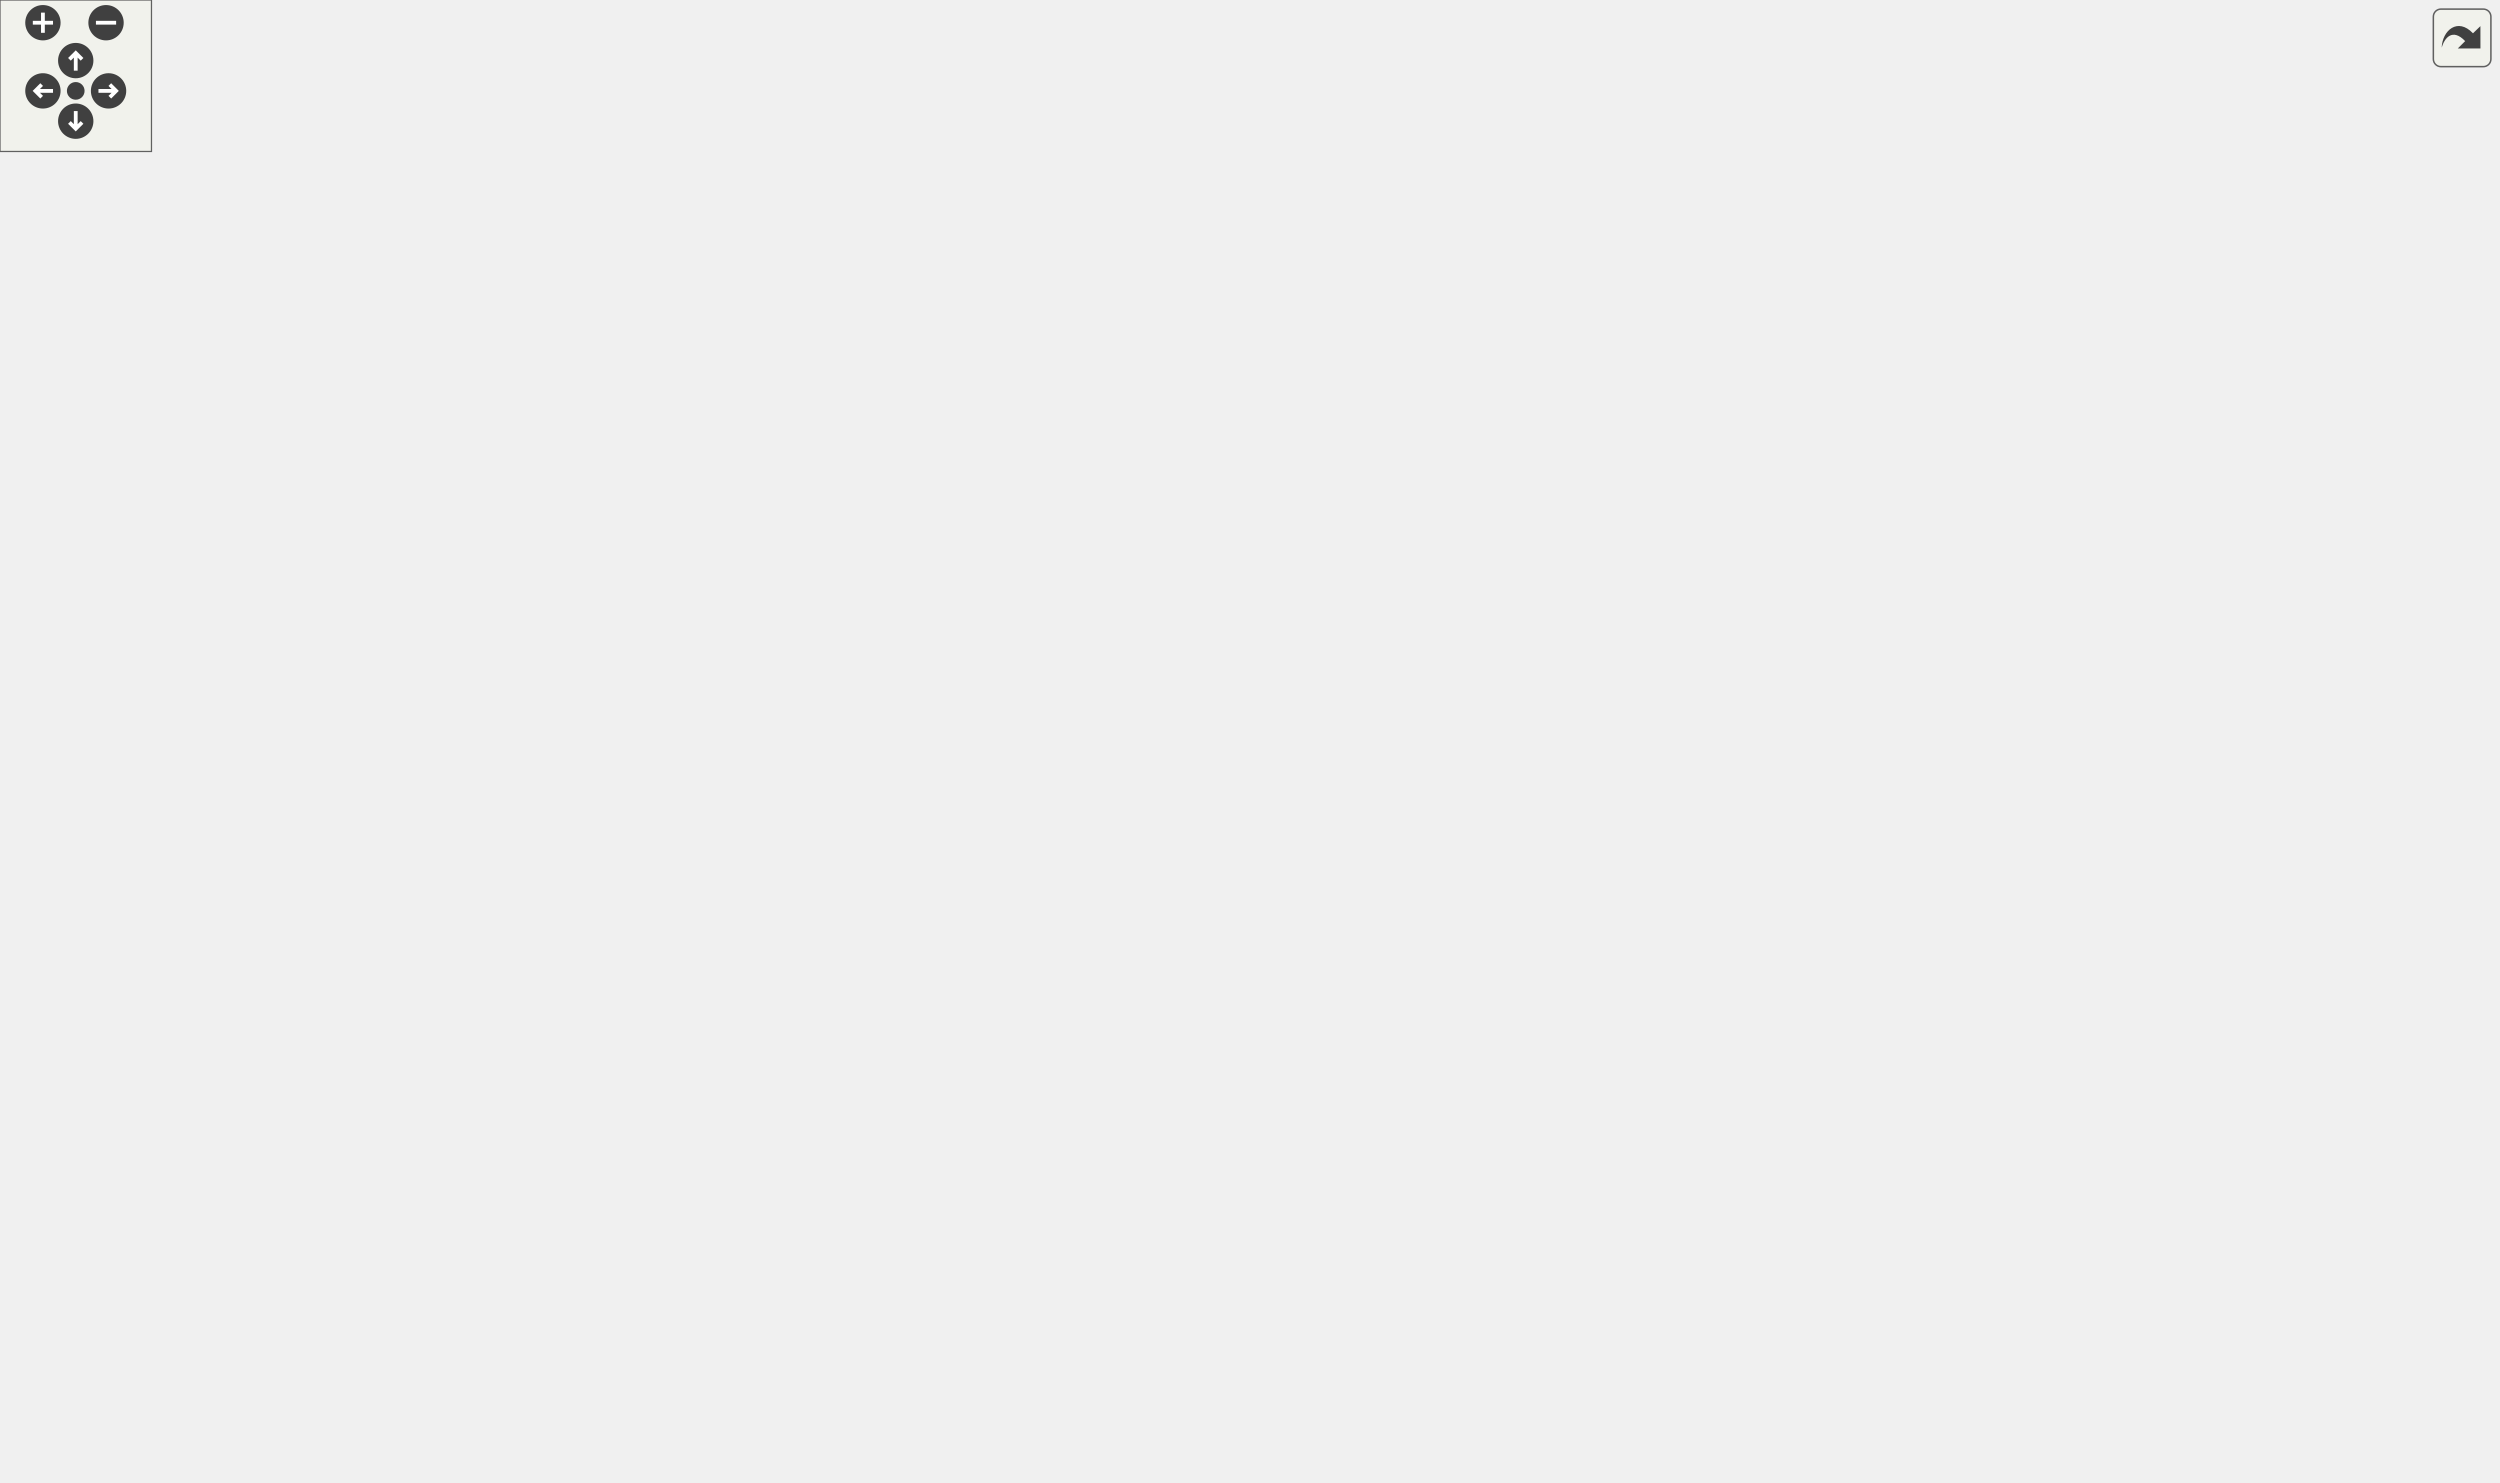
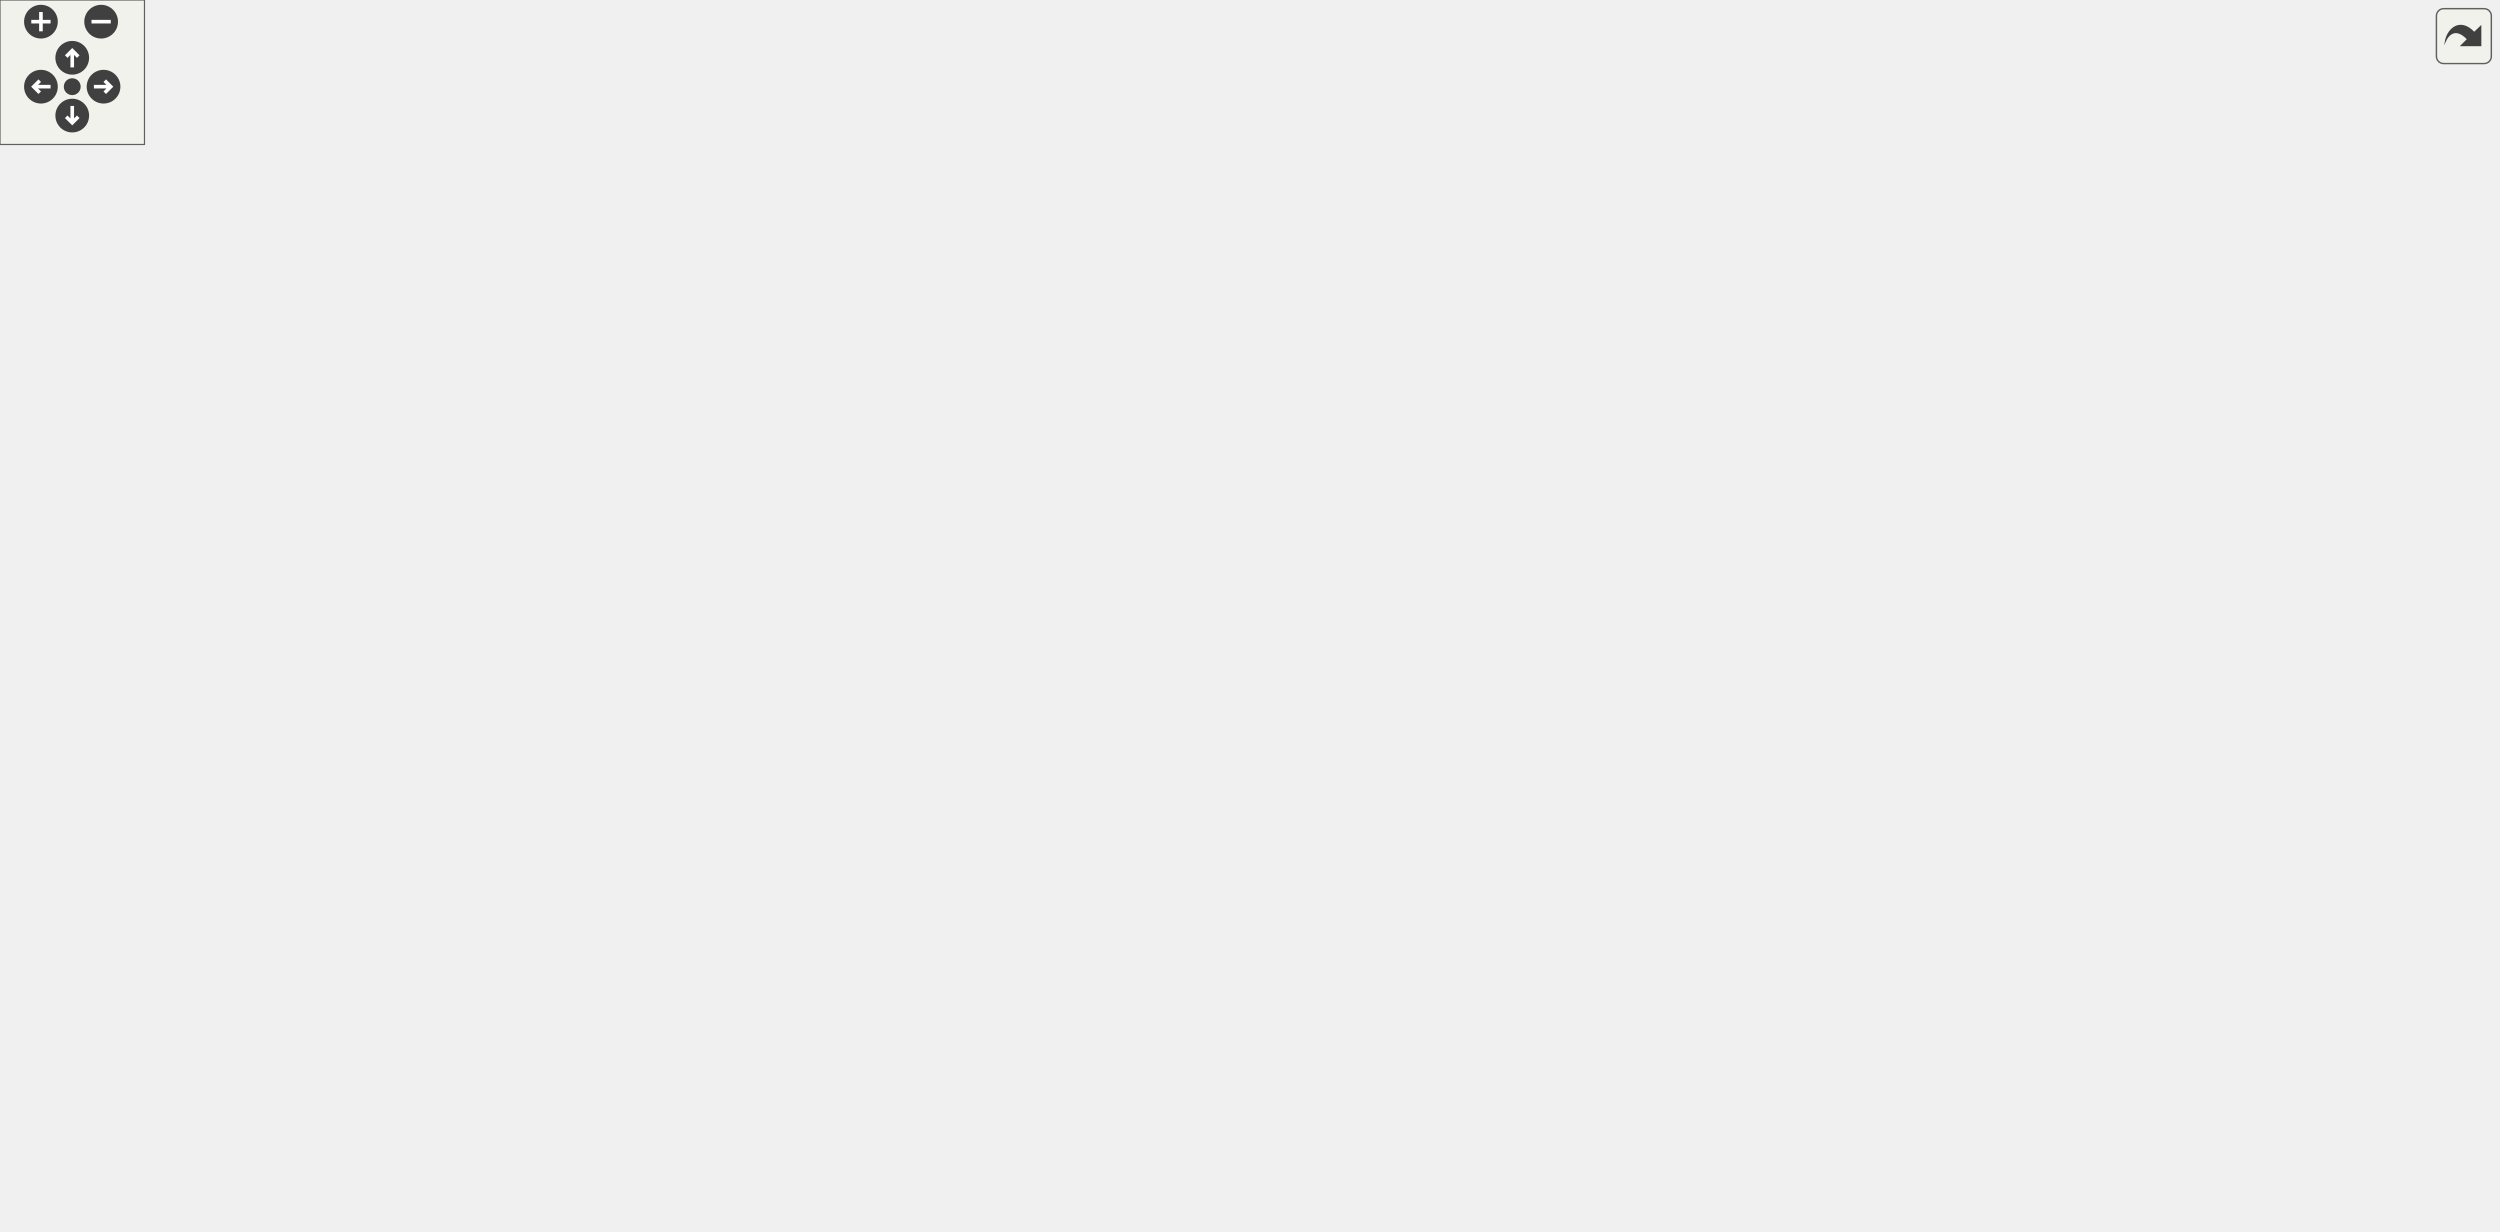
<svg xmlns="http://www.w3.org/2000/svg" xmlns:xlink="http://www.w3.org/1999/xlink" id="main" version="1.1" xml:space="preserve">
  <style type="text/css">
.edge:hover path { stroke: red; }
.edge:hover polygon { stroke: red; fill: red; }
</style>
  <defs>
    <circle id="rim" cx="0" cy="0" r="7" />
    <circle id="rim2" cx="0" cy="0" r="3.5" />
    <g id="zoomPlus">
      <use xlink:href="#rim" fill="#404040">
        <set attributeName="fill" to="#808080" begin="zoomplus.mouseover" end="zoomplus.mouseout" />
      </use>
      <path d="M-4,0h8M0,-4v8" fill="none" stroke="white" stroke-width="1.5" pointer-events="none" />
    </g>
    <g id="zoomMin">
      <use xlink:href="#rim" fill="#404040">
        <set attributeName="fill" to="#808080" begin="zoomminus.mouseover" end="zoomminus.mouseout" />
      </use>
      <path d="M-4,0h8" fill="none" stroke="white" stroke-width="1.5" pointer-events="none" />
    </g>
    <g id="dirArrow">
      <path fill="none" stroke="white" stroke-width="1.5" d="M0,-3.0v7 M-2.5,-0.5L0,-3.0L2.5,-0.5" />
    </g>
    <g id="resetDef">
      <use xlink:href="#rim2" fill="#404040">
        <set attributeName="fill" to="#808080" begin="reset.mouseover" end="reset.mouseout" />
      </use>
    </g>
  </defs>
  <svg id="graph" class="graph">
    <g id="viewport">
      <g id="node1" class="node">
-         <polygon fill="#bfbfbf" stroke="black" points="0.5,-374.609 0.5,-393.609 83.5,-393.609 83.5,-374.609 0.5,-374.609" />
-         <text text-anchor="middle" x="42" y="-381.609" font-family="Helvetica,sans-Serif" font-size="10.00">NET_HANDLE</text>
+         <polygon fill="#bfbfbf" stroke="black" points="0.5,-289.609 0.5,-308.609 83.5,-308.609 83.5,-289.609 0.5,-289.609" />
+         <text text-anchor="middle" x="42" y="-296.609" font-family="Helvetica,sans-Serif" font-size="10.00">NET_HANDLE</text>
      </g>
      <g id="node2" class="node">
        <g id="a_node2">
          <a xlink:href="../../da/d44/common_2util_8qc.html#afe420388fd9f6c6070930c07addde6f2" target="_top" xlink:title="decompressShotOrigin">
-             <polygon fill="none" stroke="black" points="216,-483.609 216,-502.609 332,-502.609 332,-483.609 216,-483.609" />
-             <text text-anchor="middle" x="274" y="-490.609" font-family="Helvetica,sans-Serif" font-size="10.00">decompressShotOrigin</text>
+             <polygon fill="none" stroke="black" points="120,-374.609 120,-393.609 236,-393.609 236,-374.609 120,-374.609" />
+             <text text-anchor="middle" x="178" y="-381.609" font-family="Helvetica,sans-Serif" font-size="10.00">decompressShotOrigin</text>
          </a>
        </g>
      </g>
      <g id="edge1" class="edge">
-         <path fill="none" stroke="midnightblue" d="M61.515,-393.658C92.984,-409.787 159.038,-443.199 216,-469.109 223.782,-472.649 232.238,-476.309 240.195,-479.671" />
-         <polygon fill="midnightblue" stroke="midnightblue" points="238.999,-482.965 249.575,-483.597 241.701,-476.508 238.999,-482.965" />
+         <path fill="none" stroke="midnightblue" d="M58.111,-308.694C81.233,-323.361 125.599,-351.504 153.11,-368.955" />
+         <polygon fill="midnightblue" stroke="midnightblue" points="151.419,-372.027 161.739,-374.428 155.169,-366.116 151.419,-372.027" />
      </g>
      <g id="node4" class="node">
        <g id="a_node4">
          <a xlink:href="../../df/d30/client_2main_8qc.html#a46ab77a8e6731f82b57ed43c3fe5eeea" target="_top" xlink:title="PostInit">
-             <polygon fill="none" stroke="black" points="125,-393.609 125,-412.609 175,-412.609 175,-393.609 125,-393.609" />
-             <text text-anchor="middle" x="150" y="-400.609" font-family="Helvetica,sans-Serif" font-size="10.00">PostInit</text>
+             <polygon fill="none" stroke="black" points="153,-308.609 153,-327.609 203,-327.609 203,-308.609 153,-308.609" />
+             <text text-anchor="middle" x="178" y="-315.609" font-family="Helvetica,sans-Serif" font-size="10.00">PostInit</text>
          </a>
        </g>
      </g>
      <g id="edge3" class="edge">
-         <path fill="none" stroke="midnightblue" d="M83.679,-391.401C93.992,-393.249 104.964,-395.216 114.913,-396.999" />
-         <polygon fill="midnightblue" stroke="midnightblue" points="114.379,-400.459 124.839,-398.778 115.614,-393.569 114.379,-400.459" />
-       </g>
-       <g id="node25" class="node">
-         <g id="a_node25">
+         <path fill="none" stroke="midnightblue" d="M83.568,-304.861C102.5,-307.546 124.784,-310.705 142.841,-313.266" />
+         <polygon fill="midnightblue" stroke="midnightblue" points="142.534,-316.757 152.926,-314.696 143.517,-309.826 142.534,-316.757" />
+       </g>
+       <g id="node21" class="node">
+         <g id="a_node21">
          <a xlink:href="../../d8/de2/menudefs_8qc.html#ab64c3a0e7d347975b8b7a5cd17ab0113" target="_top" xlink:title="strunzone">
-             <polygon fill="none" stroke="black" points="120.5,-355.609 120.5,-374.609 179.5,-374.609 179.5,-355.609 120.5,-355.609" />
-             <text text-anchor="middle" x="150" y="-362.609" font-family="Helvetica,sans-Serif" font-size="10.00">strunzone</text>
-           </a>
-         </g>
-       </g>
-       <g id="edge37" class="edge">
-         <path fill="none" stroke="midnightblue" d="M83.679,-376.818C92.492,-375.238 101.785,-373.572 110.51,-372.008" />
-         <polygon fill="midnightblue" stroke="midnightblue" points="111.203,-375.44 120.428,-370.23 109.968,-368.55 111.203,-375.44" />
-       </g>
-       <g id="node26" class="node">
-         <g id="a_node26">
+             <polygon fill="none" stroke="black" points="148.5,-270.609 148.5,-289.609 207.5,-289.609 207.5,-270.609 148.5,-270.609" />
+             <text text-anchor="middle" x="178" y="-277.609" font-family="Helvetica,sans-Serif" font-size="10.00">strunzone</text>
+           </a>
+         </g>
+       </g>
+       <g id="edge32" class="edge">
+         <path fill="none" stroke="midnightblue" d="M83.568,-293.357C100.919,-290.897 121.087,-288.037 138.235,-285.606" />
+         <polygon fill="midnightblue" stroke="midnightblue" points="139.06,-289.024 148.469,-284.155 138.077,-282.093 139.06,-289.024" />
+       </g>
+       <g id="node22" class="node">
+         <g id="a_node22">
          <a xlink:href="../../d8/de2/menudefs_8qc.html#ae06db7c87845d853670a09a1d487b1db" target="_top" xlink:title="strzone">
-             <polygon fill="none" stroke="black" points="125.5,-317.609 125.5,-336.609 174.5,-336.609 174.5,-317.609 125.5,-317.609" />
-             <text text-anchor="middle" x="150" y="-324.609" font-family="Helvetica,sans-Serif" font-size="10.00">strzone</text>
-           </a>
-         </g>
-       </g>
-       <g id="edge38" class="edge">
-         <path fill="none" stroke="midnightblue" d="M60.981,-374.44C77.834,-365.378 103.237,-351.718 122.427,-341.398" />
-         <polygon fill="midnightblue" stroke="midnightblue" points="124.134,-344.454 131.284,-336.636 120.819,-338.289 124.134,-344.454" />
+             <polygon fill="none" stroke="black" points="153.5,-232.609 153.5,-251.609 202.5,-251.609 202.5,-232.609 153.5,-232.609" />
+             <text text-anchor="middle" x="178" y="-239.609" font-family="Helvetica,sans-Serif" font-size="10.00">strzone</text>
+           </a>
+         </g>
+       </g>
+       <g id="edge33" class="edge">
+         <path fill="none" stroke="midnightblue" d="M60.728,-289.495C76.132,-281.352 99.181,-269.669 120,-261.109 127.597,-257.985 135.914,-254.985 143.789,-252.329" />
+         <polygon fill="midnightblue" stroke="midnightblue" points="145.029,-255.606 153.441,-249.164 142.848,-248.954 145.029,-255.606" />
      </g>
      <g id="node3" class="node">
        <g id="a_node3">
          <a xlink:href="../../d4/d0c/csprogsdefs_8qc.html#a4f0b78b1785821ba47129edb68e70f9e" target="_top" xlink:title="vector">
-             <polygon fill="none" stroke="black" points="576,-507.609 576,-526.609 620,-526.609 620,-507.609 576,-507.609" />
-             <text text-anchor="middle" x="598" y="-514.609" font-family="Helvetica,sans-Serif" font-size="10.00">vector</text>
+             <polygon fill="none" stroke="black" points="304,-431.609 304,-450.609 348,-450.609 348,-431.609 304,-431.609" />
+             <text text-anchor="middle" x="326" y="-438.609" font-family="Helvetica,sans-Serif" font-size="10.00">vector</text>
          </a>
        </g>
      </g>
      <g id="edge2" class="edge">
-         <path fill="none" stroke="midnightblue" d="M332.196,-497.372C400.306,-502.449 511.623,-510.746 565.635,-514.771" />
-         <polygon fill="midnightblue" stroke="midnightblue" points="565.411,-518.264 575.644,-515.517 565.932,-511.284 565.411,-518.264" />
+         <path fill="none" stroke="midnightblue" d="M203.437,-393.65C228.452,-403.416 267.391,-418.618 294.432,-429.175" />
+         <polygon fill="midnightblue" stroke="midnightblue" points="293.22,-432.459 303.808,-432.836 295.766,-425.938 293.22,-432.459" />
      </g>
      <g id="node5" class="node">
        <g id="a_node5">
          <a xlink:href="../../d5/df2/common_2util_8qh.html#ac5ad73cc4800e309d3b5a9147d1ce43f" target="_top" xlink:title="entity">
-             <polygon fill="none" stroke="black" points="948.5,-260.609 948.5,-279.609 989.5,-279.609 989.5,-260.609 948.5,-260.609" />
-             <text text-anchor="middle" x="969" y="-267.609" font-family="Helvetica,sans-Serif" font-size="10.00">entity</text>
+             <polygon fill="none" stroke="black" points="996.5,-260.609 996.5,-279.609 1037.5,-279.609 1037.5,-260.609 996.5,-260.609" />
+             <text text-anchor="middle" x="1017" y="-267.609" font-family="Helvetica,sans-Serif" font-size="10.00">entity</text>
          </a>
        </g>
      </g>
      <g id="edge4" class="edge">
-         <path fill="none" stroke="midnightblue" d="M175.084,-403.109C223.163,-403.109 334.464,-403.109 428,-403.109 428,-403.109 428,-403.109 762,-403.109 834.308,-403.109 854.299,-383.687 912,-340.109 930.718,-325.973 946.807,-304.218 956.874,-288.716" />
-         <polygon fill="midnightblue" stroke="midnightblue" points="959.993,-290.329 962.334,-279.996 954.06,-286.614 959.993,-290.329" />
+         <path fill="none" stroke="midnightblue" d="M198.262,-327.694C244.771,-349.924 367.394,-403.109 476,-403.109 476,-403.109 476,-403.109 810,-403.109 882.308,-403.109 902.299,-383.687 960,-340.109 978.718,-325.973 994.807,-304.218 1004.87,-288.716" />
+         <polygon fill="midnightblue" stroke="midnightblue" points="1007.99,-290.329 1010.33,-279.996 1002.06,-286.614 1007.99,-290.329" />
      </g>
      <g id="node6" class="node">
        <g id="a_node6">
          <a xlink:href="../../df/d30/client_2main_8qc.html#aed557c138e5ab803e29e1507cc32d6be" target="_top" xlink:title="Playerchecker_Think">
-             <polygon fill="none" stroke="black" points="220,-279.609 220,-298.609 328,-298.609 328,-279.609 220,-279.609" />
-             <text text-anchor="middle" x="274" y="-286.609" font-family="Helvetica,sans-Serif" font-size="10.00">Playerchecker_Think</text>
+             <polygon fill="none" stroke="black" points="272,-279.609 272,-298.609 380,-298.609 380,-279.609 272,-279.609" />
+             <text text-anchor="middle" x="326" y="-286.609" font-family="Helvetica,sans-Serif" font-size="10.00">Playerchecker_Think</text>
          </a>
        </g>
      </g>
      <g id="edge5" class="edge">
-         <path fill="none" stroke="midnightblue" d="M167.09,-393.45C171.416,-390.619 176.001,-387.396 180,-384.109 209.954,-359.487 240.645,-326.268 258.206,-306.34" />
-         <polygon fill="midnightblue" stroke="midnightblue" points="260.954,-308.514 264.887,-298.677 255.678,-303.914 260.954,-308.514" />
+         <path fill="none" stroke="midnightblue" d="M203.109,-313.32C220.457,-309.874 244.623,-305.074 266.866,-300.656" />
+         <polygon fill="midnightblue" stroke="midnightblue" points="267.793,-304.041 276.919,-298.659 266.429,-297.175 267.793,-304.041" />
      </g>
      <g id="node20" class="node">
        <g id="a_node20">
-           <a xlink:href="../../df/d30/client_2main_8qc.html#a3f28c37bde774eb9b4fa61c5b1f48685" target="_top" xlink:title="Porto_Init">
-             <polygon fill="none" stroke="black" points="244.5,-440.609 244.5,-459.609 303.5,-459.609 303.5,-440.609 244.5,-440.609" />
-             <text text-anchor="middle" x="274" y="-447.609" font-family="Helvetica,sans-Serif" font-size="10.00">Porto_Init</text>
+           <a xlink:href="../../df/d30/client_2main_8qc.html#a468fbc523e176ec4adf829a18606b5f6" target="_top" xlink:title="TrueAim_Init">
+             <polygon fill="none" stroke="black" points="290,-241.609 290,-260.609 362,-260.609 362,-241.609 290,-241.609" />
+             <text text-anchor="middle" x="326" y="-248.609" font-family="Helvetica,sans-Serif" font-size="10.00">TrueAim_Init</text>
          </a>
        </g>
      </g>
      <g id="edge31" class="edge">
-         <path fill="none" stroke="midnightblue" d="M175.103,-412.395C193.245,-419.384 218.361,-429.06 238.611,-436.861" />
-         <polygon fill="midnightblue" stroke="midnightblue" points="237.519,-440.191 248.109,-440.52 240.036,-433.659 237.519,-440.191" />
-       </g>
-       <g id="node24" class="node">
-         <g id="a_node24">
-           <a xlink:href="../../df/d30/client_2main_8qc.html#a468fbc523e176ec4adf829a18606b5f6" target="_top" xlink:title="TrueAim_Init">
-             <polygon fill="none" stroke="black" points="238,-241.609 238,-260.609 310,-260.609 310,-241.609 238,-241.609" />
-             <text text-anchor="middle" x="274" y="-248.609" font-family="Helvetica,sans-Serif" font-size="10.00">TrueAim_Init</text>
-           </a>
-         </g>
-       </g>
-       <g id="edge36" class="edge">
-         <path fill="none" stroke="midnightblue" d="M169.753,-393.547C173.56,-390.911 177.238,-387.755 180,-384.109 212.085,-341.757 178.729,-307.977 216,-270.109 219.612,-266.44 223.95,-263.479 228.6,-261.09" />
-         <polygon fill="midnightblue" stroke="midnightblue" points="229.988,-264.303 237.817,-257.165 227.245,-257.862 229.988,-264.303" />
+         <path fill="none" stroke="midnightblue" d="M203.084,-312.153C213.555,-309.046 225.747,-304.71 236,-299.109 254.031,-289.26 254.081,-280.16 272,-270.109 275.645,-268.065 279.55,-266.174 283.527,-264.441" />
+         <polygon fill="midnightblue" stroke="midnightblue" points="284.879,-267.67 292.85,-260.69 282.266,-261.176 284.879,-267.67" />
      </g>
      <g id="edge6" class="edge">
-         <path fill="none" stroke="midnightblue" d="M298.782,-298.735C351.527,-319.185 482.697,-365.109 597,-365.109 597,-365.109 597,-365.109 762,-365.109 836.429,-365.109 913.232,-313.337 948.342,-286.231" />
-         <polygon fill="midnightblue" stroke="midnightblue" points="950.661,-288.86 956.343,-279.918 946.325,-283.365 950.661,-288.86" />
+         <path fill="none" stroke="midnightblue" d="M350.475,-298.735C402.542,-319.185 532.041,-365.109 645,-365.109 645,-365.109 645,-365.109 810,-365.109 884.429,-365.109 961.232,-313.337 996.342,-286.231" />
+         <polygon fill="midnightblue" stroke="midnightblue" points="998.661,-288.86 1004.34,-279.918 994.325,-283.365 998.661,-288.86" />
      </g>
      <g id="node7" class="node">
        <g id="a_node7">
          <a xlink:href="../../df/d30/client_2main_8qc.html#a927ab476c107855f4c9745da26bdd162" target="_top" xlink:title="SetTeam">
-             <polygon fill="none" stroke="black" points="401,-279.609 401,-298.609 457,-298.609 457,-279.609 401,-279.609" />
-             <text text-anchor="middle" x="429" y="-286.609" font-family="Helvetica,sans-Serif" font-size="10.00">SetTeam</text>
+             <polygon fill="none" stroke="black" points="449,-279.609 449,-298.609 505,-298.609 505,-279.609 449,-279.609" />
+             <text text-anchor="middle" x="477" y="-286.609" font-family="Helvetica,sans-Serif" font-size="10.00">SetTeam</text>
          </a>
        </g>
      </g>
      <g id="edge7" class="edge">
-         <path fill="none" stroke="midnightblue" d="M328.083,-289.109C348.669,-289.109 371.758,-289.109 390.552,-289.109" />
-         <polygon fill="midnightblue" stroke="midnightblue" points="390.787,-292.609 400.787,-289.109 390.787,-285.609 390.787,-292.609" />
+         <path fill="none" stroke="midnightblue" d="M380.372,-289.109C399.596,-289.109 420.866,-289.109 438.456,-289.109" />
+         <polygon fill="midnightblue" stroke="midnightblue" points="438.881,-292.609 448.881,-289.109 438.881,-285.609 438.881,-292.609" />
      </g>
      <g id="node15" class="node">
        <g id="a_node15">
          <a xlink:href="../../dc/d98/client_2miscfunctions_8qc.html#a1ff2ab6f40ef91103b3fd8a9e083b4ca" target="_top" xlink:title="RemovePlayer">
-             <polygon fill="none" stroke="black" points="720.5,-165.609 720.5,-184.609 801.5,-184.609 801.5,-165.609 720.5,-165.609" />
-             <text text-anchor="middle" x="761" y="-172.609" font-family="Helvetica,sans-Serif" font-size="10.00">RemovePlayer</text>
+             <polygon fill="none" stroke="black" points="768.5,-165.609 768.5,-184.609 849.5,-184.609 849.5,-165.609 768.5,-165.609" />
+             <text text-anchor="middle" x="809" y="-172.609" font-family="Helvetica,sans-Serif" font-size="10.00">RemovePlayer</text>
          </a>
        </g>
      </g>
      <g id="edge20" class="edge">
-         <path fill="none" stroke="midnightblue" d="M315.517,-279.586C404.02,-258.783 614.365,-209.341 710.511,-186.742" />
-         <polygon fill="midnightblue" stroke="midnightblue" points="711.345,-190.141 720.279,-184.446 709.743,-183.327 711.345,-190.141" />
+         <path fill="none" stroke="midnightblue" d="M367.182,-279.586C454.758,-258.83 662.627,-209.563 758.273,-186.895" />
+         <polygon fill="midnightblue" stroke="midnightblue" points="759.347,-190.237 768.27,-184.525 757.733,-183.426 759.347,-190.237" />
      </g>
      <g id="node16" class="node">
        <g id="a_node16">
          <a xlink:href="../../dc/d98/client_2miscfunctions_8qc.html#ae17cfc4228221783482d043369821bb4" target="_top" xlink:title="RegisterPlayer">
-             <polygon fill="none" stroke="black" points="720.5,-127.609 720.5,-146.609 801.5,-146.609 801.5,-127.609 720.5,-127.609" />
-             <text text-anchor="middle" x="761" y="-134.609" font-family="Helvetica,sans-Serif" font-size="10.00">RegisterPlayer</text>
+             <polygon fill="none" stroke="black" points="768.5,-127.609 768.5,-146.609 849.5,-146.609 849.5,-127.609 768.5,-127.609" />
+             <text text-anchor="middle" x="809" y="-134.609" font-family="Helvetica,sans-Serif" font-size="10.00">RegisterPlayer</text>
          </a>
        </g>
      </g>
      <g id="edge24" class="edge">
-         <path fill="none" stroke="midnightblue" d="M311.666,-279.604C318.673,-277.044 325.762,-273.904 332,-270.109 351.065,-258.511 348.585,-246.111 368,-235.109 479.999,-171.64 632.86,-148.807 710.448,-140.965" />
-         <polygon fill="midnightblue" stroke="midnightblue" points="710.818,-144.446 720.433,-139.997 710.142,-137.479 710.818,-144.446" />
+         <path fill="none" stroke="midnightblue" d="M360.527,-279.546C367.224,-276.967 374.029,-273.834 380,-270.109 398.933,-258.298 396.585,-246.111 416,-235.109 527.999,-171.64 680.86,-148.807 758.448,-140.965" />
+         <polygon fill="midnightblue" stroke="midnightblue" points="758.818,-144.446 768.433,-139.997 758.142,-137.479 758.818,-144.446" />
      </g>
      <g id="node17" class="node">
        <g id="a_node17">
          <a xlink:href="../../d3/d07/scoreboard_8qc.html#a68e060cc9b1f6b192a9458e5772dbc37" target="_top" xlink:title="HUD_UpdatePlayerPos">
-             <polygon fill="none" stroke="black" points="368.5,-103.609 368.5,-122.609 489.5,-122.609 489.5,-103.609 368.5,-103.609" />
-             <text text-anchor="middle" x="429" y="-110.609" font-family="Helvetica,sans-Serif" font-size="10.00">HUD_UpdatePlayerPos</text>
+             <polygon fill="none" stroke="black" points="416.5,-103.609 416.5,-122.609 537.5,-122.609 537.5,-103.609 416.5,-103.609" />
+             <text text-anchor="middle" x="477" y="-110.609" font-family="Helvetica,sans-Serif" font-size="10.00">HUD_UpdatePlayerPos</text>
          </a>
        </g>
      </g>
      <g id="edge28" class="edge">
-         <path fill="none" stroke="midnightblue" d="M318.73,-279.583C323.65,-277.118 328.236,-274.015 332,-270.109 371.524,-229.094 332.629,-191.756 368,-147.109 374.468,-138.944 383.47,-132.402 392.536,-127.323" />
-         <polygon fill="midnightblue" stroke="midnightblue" points="394.22,-130.393 401.532,-122.725 391.034,-124.16 394.22,-130.393" />
+         <path fill="none" stroke="midnightblue" d="M366.894,-279.6C371.764,-277.131 376.313,-274.022 380,-270.109 419.061,-228.652 380.629,-191.756 416,-147.109 422.468,-138.944 431.47,-132.402 440.536,-127.323" />
+         <polygon fill="midnightblue" stroke="midnightblue" points="442.22,-130.393 449.532,-122.725 439.034,-124.16 442.22,-130.393" />
      </g>
      <g id="edge8" class="edge">
-         <path fill="none" stroke="midnightblue" d="M457.1,-295.944C476.214,-300.402 502.497,-305.806 526,-308.109 696.967,-324.865 743.528,-321.687 912,-288.109 920.854,-286.344 930.271,-283.652 938.807,-280.883" />
-         <polygon fill="midnightblue" stroke="midnightblue" points="939.991,-284.177 948.335,-277.648 937.741,-277.549 939.991,-284.177" />
+         <path fill="none" stroke="midnightblue" d="M505.1,-295.944C524.214,-300.402 550.497,-305.806 574,-308.109 744.967,-324.865 791.528,-321.687 960,-288.109 968.854,-286.344 978.271,-283.652 986.807,-280.883" />
+         <polygon fill="midnightblue" stroke="midnightblue" points="987.991,-284.177 996.335,-277.648 985.741,-277.549 987.991,-284.177" />
      </g>
      <g id="node8" class="node">
        <g id="a_node8">
          <a xlink:href="../../dc/d98/client_2miscfunctions_8qc.html#ab1762d75cc18535fa62c519ff652e0c9" target="_top" xlink:title="GetTeam">
-             <polygon fill="none" stroke="black" points="569.5,-279.609 569.5,-298.609 626.5,-298.609 626.5,-279.609 569.5,-279.609" />
-             <text text-anchor="middle" x="598" y="-286.609" font-family="Helvetica,sans-Serif" font-size="10.00">GetTeam</text>
+             <polygon fill="none" stroke="black" points="617.5,-279.609 617.5,-298.609 674.5,-298.609 674.5,-279.609 617.5,-279.609" />
+             <text text-anchor="middle" x="646" y="-286.609" font-family="Helvetica,sans-Serif" font-size="10.00">GetTeam</text>
          </a>
        </g>
      </g>
      <g id="edge9" class="edge">
-         <path fill="none" stroke="midnightblue" d="M457.203,-289.109C484.938,-289.109 528.183,-289.109 559.23,-289.109" />
-         <polygon fill="midnightblue" stroke="midnightblue" points="559.252,-292.609 569.252,-289.109 559.252,-285.609 559.252,-292.609" />
+         <path fill="none" stroke="midnightblue" d="M505.203,-289.109C532.938,-289.109 576.183,-289.109 607.23,-289.109" />
+         <polygon fill="midnightblue" stroke="midnightblue" points="607.252,-292.609 617.252,-289.109 607.252,-285.609 607.252,-292.609" />
      </g>
      <g id="node14" class="node">
        <g id="a_node14">
          <a xlink:href="../../d0/df5/sound_8qh.html#a51b32ff0a76acf272667897ad1b3bfff" target="_top" xlink:title="LOG_TRACEF">
-             <polygon fill="none" stroke="black" points="556.5,-241.609 556.5,-260.609 639.5,-260.609 639.5,-241.609 556.5,-241.609" />
-             <text text-anchor="middle" x="598" y="-248.609" font-family="Helvetica,sans-Serif" font-size="10.00">LOG_TRACEF</text>
+             <polygon fill="none" stroke="black" points="604.5,-241.609 604.5,-260.609 687.5,-260.609 687.5,-241.609 604.5,-241.609" />
+             <text text-anchor="middle" x="646" y="-248.609" font-family="Helvetica,sans-Serif" font-size="10.00">LOG_TRACEF</text>
          </a>
        </g>
      </g>
      <g id="edge19" class="edge">
-         <path fill="none" stroke="midnightblue" d="M457.203,-282.919C481.262,-277.445 516.993,-269.314 546.308,-262.644" />
-         <polygon fill="midnightblue" stroke="midnightblue" points="547.406,-265.984 556.38,-260.352 545.853,-259.158 547.406,-265.984" />
+         <path fill="none" stroke="midnightblue" d="M505.203,-282.919C529.262,-277.445 564.993,-269.314 594.308,-262.644" />
+         <polygon fill="midnightblue" stroke="midnightblue" points="595.406,-265.984 604.38,-260.352 593.853,-259.158 595.406,-265.984" />
      </g>
      <g id="edge10" class="edge">
-         <path fill="none" stroke="midnightblue" d="M626.735,-287.681C694.51,-284.191 868.095,-275.253 938.082,-271.65" />
-         <polygon fill="midnightblue" stroke="midnightblue" points="938.586,-275.128 948.393,-271.119 938.226,-268.138 938.586,-275.128" />
+         <path fill="none" stroke="midnightblue" d="M674.735,-287.681C742.51,-284.191 916.095,-275.253 986.082,-271.65" />
+         <polygon fill="midnightblue" stroke="midnightblue" points="986.586,-275.128 996.393,-271.119 986.226,-268.138 986.586,-275.128" />
      </g>
      <g id="node9" class="node">
        <g id="a_node9">
          <a xlink:href="../../dc/d98/client_2miscfunctions_8qc.html#a6caf2e0c66aa3cfa4a63689e650de692" target="_top" xlink:title="RegisterTeam">
-             <polygon fill="none" stroke="black" points="722,-203.609 722,-222.609 800,-222.609 800,-203.609 722,-203.609" />
-             <text text-anchor="middle" x="761" y="-210.609" font-family="Helvetica,sans-Serif" font-size="10.00">RegisterTeam</text>
+             <polygon fill="none" stroke="black" points="770,-203.609 770,-222.609 848,-222.609 848,-203.609 770,-203.609" />
+             <text text-anchor="middle" x="809" y="-210.609" font-family="Helvetica,sans-Serif" font-size="10.00">RegisterTeam</text>
          </a>
        </g>
      </g>
      <g id="edge11" class="edge">
-         <path fill="none" stroke="midnightblue" d="M626.629,-283.767C640.047,-280.662 656.209,-276.153 670,-270.109 695.244,-259.046 721.596,-241.548 739.211,-228.855" />
-         <polygon fill="midnightblue" stroke="midnightblue" points="741.585,-231.455 747.575,-222.716 737.442,-225.812 741.585,-231.455" />
+         <path fill="none" stroke="midnightblue" d="M674.629,-283.767C688.047,-280.662 704.209,-276.153 718,-270.109 743.244,-259.046 769.596,-241.548 787.211,-228.855" />
+         <polygon fill="midnightblue" stroke="midnightblue" points="789.585,-231.455 795.575,-222.716 785.442,-225.812 789.585,-231.455" />
      </g>
      <g id="edge13" class="edge">
-         <path fill="none" stroke="midnightblue" d="M796.48,-222.65C836.264,-233.658 901.008,-251.572 938.536,-261.956" />
-         <polygon fill="midnightblue" stroke="midnightblue" points="937.784,-265.38 948.356,-264.674 939.651,-258.633 937.784,-265.38" />
+         <path fill="none" stroke="midnightblue" d="M844.48,-222.65C884.264,-233.658 949.008,-251.572 986.536,-261.956" />
+         <polygon fill="midnightblue" stroke="midnightblue" points="985.784,-265.38 996.356,-264.674 987.651,-258.633 985.784,-265.38" />
      </g>
      <g id="node10" class="node">
        <g id="a_node10">
          <a xlink:href="../../d8/de2/menudefs_8qc.html#abc4199f59419099fba0efc7f78663e15" target="_top" xlink:title="eprint">
-             <polygon fill="none" stroke="black" points="861.5,-203.609 861.5,-222.609 902.5,-222.609 902.5,-203.609 861.5,-203.609" />
-             <text text-anchor="middle" x="882" y="-210.609" font-family="Helvetica,sans-Serif" font-size="10.00">eprint</text>
+             <polygon fill="none" stroke="black" points="909.5,-203.609 909.5,-222.609 950.5,-222.609 950.5,-203.609 909.5,-203.609" />
+             <text text-anchor="middle" x="930" y="-210.609" font-family="Helvetica,sans-Serif" font-size="10.00">eprint</text>
          </a>
        </g>
      </g>
      <g id="edge12" class="edge">
-         <path fill="none" stroke="midnightblue" d="M800.307,-213.109C816.869,-213.109 835.95,-213.109 851.398,-213.109" />
-         <polygon fill="midnightblue" stroke="midnightblue" points="851.437,-216.609 861.437,-213.109 851.437,-209.609 851.437,-216.609" />
+         <path fill="none" stroke="midnightblue" d="M848.307,-213.109C864.869,-213.109 883.95,-213.109 899.398,-213.109" />
+         <polygon fill="midnightblue" stroke="midnightblue" points="899.437,-216.609 909.437,-213.109 899.437,-209.609 899.437,-216.609" />
      </g>
      <g id="node11" class="node">
        <g id="a_node11">
          <a xlink:href="../../dc/d98/client_2miscfunctions_8qc.html#a246d0a94a3d0249d9504aae592cf2f9d" target="_top" xlink:title="AuditLists">
-             <polygon fill="none" stroke="black" points="852,-127.609 852,-146.609 912,-146.609 912,-127.609 852,-127.609" />
-             <text text-anchor="middle" x="882" y="-134.609" font-family="Helvetica,sans-Serif" font-size="10.00">AuditLists</text>
+             <polygon fill="none" stroke="black" points="900,-127.609 900,-146.609 960,-146.609 960,-127.609 900,-127.609" />
+             <text text-anchor="middle" x="930" y="-134.609" font-family="Helvetica,sans-Serif" font-size="10.00">AuditLists</text>
          </a>
        </g>
      </g>
      <g id="edge14" class="edge">
-         <path fill="none" stroke="midnightblue" d="M795.446,-203.583C802.461,-200.975 809.651,-197.821 816,-194.109 834.494,-183.295 852.571,-166.821 864.948,-154.359" />
-         <polygon fill="midnightblue" stroke="midnightblue" points="867.772,-156.473 872.205,-146.85 862.739,-151.608 867.772,-156.473" />
+         <path fill="none" stroke="midnightblue" d="M843.446,-203.583C850.461,-200.975 857.651,-197.821 864,-194.109 882.494,-183.295 900.571,-166.821 912.948,-154.359" />
+         <polygon fill="midnightblue" stroke="midnightblue" points="915.772,-156.473 920.205,-146.85 910.739,-151.608 915.772,-156.473" />
      </g>
      <g id="node12" class="node">
        <g id="a_node12">
          <a xlink:href="../../d8/de2/menudefs_8qc.html#a56b53595c8aa15ca107c03896db91fd2" target="_top" xlink:title="error">
-             <polygon fill="none" stroke="black" points="951,-32.609 951,-51.609 987,-51.609 987,-32.609 951,-32.609" />
-             <text text-anchor="middle" x="969" y="-39.609" font-family="Helvetica,sans-Serif" font-size="10.00">error</text>
+             <polygon fill="none" stroke="black" points="999,-32.609 999,-51.609 1035,-51.609 1035,-32.609 999,-32.609" />
+             <text text-anchor="middle" x="1017" y="-39.609" font-family="Helvetica,sans-Serif" font-size="10.00">error</text>
          </a>
        </g>
      </g>
      <g id="edge18" class="edge">
-         <path fill="none" stroke="midnightblue" d="M800.145,-204.019C805.895,-201.475 811.422,-198.234 816,-194.109 843.767,-169.091 827.451,-146.292 852,-118.109 877.24,-89.132 916.099,-66.745 941.783,-53.995" />
-         <polygon fill="midnightblue" stroke="midnightblue" points="943.438,-57.082 950.926,-49.586 940.398,-50.777 943.438,-57.082" />
+         <path fill="none" stroke="midnightblue" d="M848.145,-204.019C853.895,-201.475 859.422,-198.234 864,-194.109 891.767,-169.091 875.451,-146.292 900,-118.109 925.24,-89.132 964.099,-66.745 989.783,-53.995" />
+         <polygon fill="midnightblue" stroke="midnightblue" points="991.438,-57.082 998.926,-49.586 988.398,-50.777 991.438,-57.082" />
      </g>
      <g id="edge15" class="edge">
-         <path fill="none" stroke="midnightblue" d="M896.732,-146.611C901.942,-150.667 907.66,-155.71 912,-161.109 934.552,-189.167 951.756,-227.753 960.83,-250.692" />
-         <polygon fill="midnightblue" stroke="midnightblue" points="957.67,-252.226 964.518,-260.309 964.206,-249.719 957.67,-252.226" />
+         <path fill="none" stroke="midnightblue" d="M944.732,-146.611C949.942,-150.667 955.66,-155.71 960,-161.109 982.552,-189.167 999.756,-227.753 1008.83,-250.692" />
+         <polygon fill="midnightblue" stroke="midnightblue" points="1005.67,-252.226 1012.52,-260.309 1012.21,-249.719 1005.67,-252.226" />
      </g>
      <g id="edge16" class="edge">
-         <path fill="none" stroke="midnightblue" d="M891.776,-127.3C906.103,-111.289 934.697,-79.33 952.501,-59.431" />
-         <polygon fill="midnightblue" stroke="midnightblue" points="955.338,-61.509 959.398,-51.723 950.122,-56.842 955.338,-61.509" />
+         <path fill="none" stroke="midnightblue" d="M939.776,-127.3C954.103,-111.289 982.697,-79.33 1000.5,-59.431" />
+         <polygon fill="midnightblue" stroke="midnightblue" points="1003.34,-61.509 1007.4,-51.723 998.122,-56.842 1003.34,-61.509" />
      </g>
      <g id="node13" class="node">
        <g id="a_node13">
          <a xlink:href="../../d8/de2/menudefs_8qc.html#ad76dc2b2895cd23f21e008f12a686158" target="_top" xlink:title="strcat">
-             <polygon fill="none" stroke="black" points="948.5,-127.609 948.5,-146.609 989.5,-146.609 989.5,-127.609 948.5,-127.609" />
-             <text text-anchor="middle" x="969" y="-134.609" font-family="Helvetica,sans-Serif" font-size="10.00">strcat</text>
+             <polygon fill="none" stroke="black" points="996.5,-127.609 996.5,-146.609 1037.5,-146.609 1037.5,-127.609 996.5,-127.609" />
+             <text text-anchor="middle" x="1017" y="-134.609" font-family="Helvetica,sans-Serif" font-size="10.00">strcat</text>
          </a>
        </g>
      </g>
      <g id="edge17" class="edge">
-         <path fill="none" stroke="midnightblue" d="M912.252,-137.109C920.626,-137.109 929.762,-137.109 938.17,-137.109" />
-         <polygon fill="midnightblue" stroke="midnightblue" points="938.319,-140.609 948.319,-137.109 938.319,-133.609 938.319,-140.609" />
+         <path fill="none" stroke="midnightblue" d="M960.252,-137.109C968.626,-137.109 977.762,-137.109 986.17,-137.109" />
+         <polygon fill="midnightblue" stroke="midnightblue" points="986.319,-140.609 996.319,-137.109 986.319,-133.609 986.319,-140.609" />
      </g>
      <g id="edge21" class="edge">
-         <path fill="none" stroke="midnightblue" d="M801.677,-171.898C833.598,-171.163 878.498,-174.44 912,-194.109 934.434,-207.28 950.578,-233.336 959.606,-251.235" />
-         <polygon fill="midnightblue" stroke="midnightblue" points="956.53,-252.916 963.99,-260.439 962.85,-249.906 956.53,-252.916" />
+         <path fill="none" stroke="midnightblue" d="M849.677,-171.898C881.598,-171.163 926.498,-174.44 960,-194.109 982.434,-207.28 998.578,-233.336 1007.61,-251.235" />
+         <polygon fill="midnightblue" stroke="midnightblue" points="1004.53,-252.916 1011.99,-260.439 1010.85,-249.906 1004.53,-252.916" />
      </g>
      <g id="edge22" class="edge">
-         <path fill="none" stroke="midnightblue" d="M792.029,-165.52C807.196,-160.677 825.781,-154.742 842.035,-149.552" />
-         <polygon fill="midnightblue" stroke="midnightblue" points="843.342,-152.808 851.804,-146.432 841.213,-146.14 843.342,-152.808" />
+         <path fill="none" stroke="midnightblue" d="M840.029,-165.52C855.196,-160.677 873.781,-154.742 890.035,-149.552" />
+         <polygon fill="midnightblue" stroke="midnightblue" points="891.342,-152.808 899.804,-146.432 889.213,-146.14 891.342,-152.808" />
      </g>
      <g id="edge23" class="edge">
-         <path fill="none" stroke="midnightblue" d="M801.697,-165.978C806.984,-163.45 811.964,-160.224 816,-156.109 851.725,-119.687 811.306,-77.88 852,-47.109 877.183,-28.067 914.972,-30.454 940.516,-35.176" />
-         <polygon fill="midnightblue" stroke="midnightblue" points="940.137,-38.672 950.641,-37.287 941.566,-31.82 940.137,-38.672" />
+         <path fill="none" stroke="midnightblue" d="M849.697,-165.978C854.984,-163.45 859.964,-160.224 864,-156.109 899.725,-119.687 859.306,-77.88 900,-47.109 925.183,-28.067 962.972,-30.454 988.516,-35.176" />
+         <polygon fill="midnightblue" stroke="midnightblue" points="988.137,-38.672 998.641,-37.287 989.566,-31.82 988.137,-38.672" />
      </g>
      <g id="edge25" class="edge">
-         <path fill="none" stroke="midnightblue" d="M796.234,-127.534C834.614,-117.694 893.859,-105.46 912,-118.109 955.524,-148.458 965.311,-216.634 967.449,-250.396" />
-         <polygon fill="midnightblue" stroke="midnightblue" points="963.954,-250.596 967.918,-260.422 970.946,-250.269 963.954,-250.596" />
+         <path fill="none" stroke="midnightblue" d="M844.234,-127.534C882.614,-117.694 941.859,-105.46 960,-118.109 1003.52,-148.458 1013.31,-216.634 1015.45,-250.396" />
+         <polygon fill="midnightblue" stroke="midnightblue" points="1011.95,-250.596 1015.92,-260.422 1018.95,-250.269 1011.95,-250.596" />
      </g>
      <g id="edge26" class="edge">
-         <path fill="none" stroke="midnightblue" d="M801.625,-137.109C814.408,-137.109 828.574,-137.109 841.358,-137.109" />
-         <polygon fill="midnightblue" stroke="midnightblue" points="841.711,-140.609 851.711,-137.109 841.711,-133.609 841.711,-140.609" />
+         <path fill="none" stroke="midnightblue" d="M849.625,-137.109C862.408,-137.109 876.574,-137.109 889.358,-137.109" />
+         <polygon fill="midnightblue" stroke="midnightblue" points="889.711,-140.609 899.711,-137.109 889.711,-133.609 889.711,-140.609" />
      </g>
      <g id="edge27" class="edge">
-         <path fill="none" stroke="midnightblue" d="M801.697,-127.978C806.984,-125.45 811.964,-122.224 816,-118.109 851.725,-81.687 810.653,-38.997 852,-9.109 881.017,11.866 923.026,-9.904 947.724,-26.674" />
-         <polygon fill="midnightblue" stroke="midnightblue" points="945.803,-29.602 955.984,-32.537 949.855,-23.895 945.803,-29.602" />
+         <path fill="none" stroke="midnightblue" d="M849.697,-127.978C854.984,-125.45 859.964,-122.224 864,-118.109 899.725,-81.687 858.653,-38.997 900,-9.109 929.017,11.866 971.026,-9.904 995.724,-26.674" />
+         <polygon fill="midnightblue" stroke="midnightblue" points="993.803,-29.602 1003.98,-32.537 997.855,-23.895 993.803,-29.602" />
      </g>
      <g id="node18" class="node">
        <g id="a_node18">
          <a xlink:href="../../d3/d07/scoreboard_8qc.html#a9cc8c377b5b34f568c460a360fcc47aa" target="_top" xlink:title="HUD_ComparePlayerScores">
-             <polygon fill="none" stroke="black" points="526.5,-94.609 526.5,-113.609 669.5,-113.609 669.5,-94.609 526.5,-94.609" />
-             <text text-anchor="middle" x="598" y="-101.609" font-family="Helvetica,sans-Serif" font-size="10.00">HUD_ComparePlayerScores</text>
+             <polygon fill="none" stroke="black" points="574.5,-94.609 574.5,-113.609 717.5,-113.609 717.5,-94.609 574.5,-94.609" />
+             <text text-anchor="middle" x="646" y="-101.609" font-family="Helvetica,sans-Serif" font-size="10.00">HUD_ComparePlayerScores</text>
          </a>
        </g>
      </g>
      <g id="edge29" class="edge">
-         <path fill="none" stroke="midnightblue" d="M489.819,-109.885C498.455,-109.42 507.46,-108.935 516.419,-108.452" />
-         <polygon fill="midnightblue" stroke="midnightblue" points="516.697,-111.942 526.494,-107.909 516.32,-104.952 516.697,-111.942" />
+         <path fill="none" stroke="midnightblue" d="M537.819,-109.885C546.455,-109.42 555.46,-108.935 564.419,-108.452" />
+         <polygon fill="midnightblue" stroke="midnightblue" points="564.697,-111.942 574.494,-107.909 564.32,-104.952 564.697,-111.942" />
      </g>
      <g id="node19" class="node">
        <g id="a_node19">
          <a xlink:href="../../d3/d07/scoreboard_8qc.html#a0d0930978f6298c8c2db3f460457c715" target="_top" xlink:title="HUD_CompareScore">
-             <polygon fill="none" stroke="black" points="706,-89.609 706,-108.609 816,-108.609 816,-89.609 706,-89.609" />
-             <text text-anchor="middle" x="761" y="-96.609" font-family="Helvetica,sans-Serif" font-size="10.00">HUD_CompareScore</text>
+             <polygon fill="none" stroke="black" points="754,-89.609 754,-108.609 864,-108.609 864,-89.609 754,-89.609" />
+             <text text-anchor="middle" x="809" y="-96.609" font-family="Helvetica,sans-Serif" font-size="10.00">HUD_CompareScore</text>
          </a>
        </g>
      </g>
      <g id="edge30" class="edge">
-         <path fill="none" stroke="midnightblue" d="M669.617,-101.916C678.362,-101.644 687.264,-101.368 695.904,-101.1" />
-         <polygon fill="midnightblue" stroke="midnightblue" points="696.013,-104.598 705.899,-100.789 695.796,-97.601 696.013,-104.598" />
-       </g>
-       <g id="node21" class="node">
-         <g id="a_node21">
-           <a xlink:href="../../d6/dd3/view_8qc.html#a4fe9505f7e0a1f7a3179aab307ce75c2" target="_top" xlink:title="Porto_Draw">
-             <polygon fill="none" stroke="black" points="395,-464.609 395,-483.609 463,-483.609 463,-464.609 395,-464.609" />
-             <text text-anchor="middle" x="429" y="-471.609" font-family="Helvetica,sans-Serif" font-size="10.00">Porto_Draw</text>
-           </a>
-         </g>
-       </g>
-       <g id="edge32" class="edge">
-         <path fill="none" stroke="midnightblue" d="M303.778,-454.623C326.627,-458.208 358.934,-463.275 384.873,-467.344" />
-         <polygon fill="midnightblue" stroke="midnightblue" points="384.408,-470.814 394.829,-468.906 385.492,-463.898 384.408,-470.814" />
-       </g>
-       <g id="edge33" class="edge">
-         <path fill="none" stroke="midnightblue" d="M463.394,-482.707C493.234,-490.391 536.623,-501.563 565.781,-509.071" />
-         <polygon fill="midnightblue" stroke="midnightblue" points="565.271,-512.554 575.828,-511.658 567.017,-505.775 565.271,-512.554" />
-       </g>
-       <g id="node22" class="node">
-         <g id="a_node22">
-           <a xlink:href="../../db/d9f/state_8qh.html#a917978fc72821486ab248ab4253cf6e8" target="_top" xlink:title="STAT">
-             <polygon fill="none" stroke="black" points="577,-469.609 577,-488.609 619,-488.609 619,-469.609 577,-469.609" />
-             <text text-anchor="middle" x="598" y="-476.609" font-family="Helvetica,sans-Serif" font-size="10.00">STAT</text>
-           </a>
-         </g>
-       </g>
-       <g id="edge34" class="edge">
-         <path fill="none" stroke="midnightblue" d="M463.394,-475.109C493.573,-476.012 537.611,-477.331 566.77,-478.204" />
-         <polygon fill="midnightblue" stroke="midnightblue" points="566.685,-481.703 576.786,-478.504 566.895,-474.706 566.685,-481.703" />
-       </g>
-       <g id="node23" class="node">
-         <g id="a_node23">
-           <a xlink:href="../../da/d44/common_2util_8qc.html#a033f8b5786442ed20625b8ea3f27f8b6" target="_top" xlink:title="CheckWireframeBox">
-             <polygon fill="none" stroke="black" points="544.5,-431.609 544.5,-450.609 651.5,-450.609 651.5,-431.609 544.5,-431.609" />
-             <text text-anchor="middle" x="598" y="-438.609" font-family="Helvetica,sans-Serif" font-size="10.00">CheckWireframeBox</text>
-           </a>
-         </g>
-       </g>
-       <g id="edge35" class="edge">
-         <path fill="none" stroke="midnightblue" d="M463.394,-467.51C484.989,-463.243 513.681,-457.573 538.94,-452.582" />
-         <polygon fill="midnightblue" stroke="midnightblue" points="539.66,-456.007 548.792,-450.635 538.303,-449.14 539.66,-456.007" />
+         <path fill="none" stroke="midnightblue" d="M717.617,-101.916C726.362,-101.644 735.264,-101.368 743.904,-101.1" />
+         <polygon fill="midnightblue" stroke="midnightblue" points="744.013,-104.598 753.899,-100.789 743.796,-97.601 744.013,-104.598" />
      </g>
    </g>
  </svg>
  <g id="navigator" transform="translate(0 0)" fill="#404254">
    <rect fill="#f2f5e9" fill-opacity="0.5" stroke="#606060" stroke-width=".5" x="0" y="0" width="60" height="60" />
    <use id="zoomplus" xlink:href="#zoomPlus" x="17" y="9" />
    <use id="zoomminus" xlink:href="#zoomMin" x="42" y="9" />
    <use id="reset" xlink:href="#resetDef" x="30" y="36" />
    <g id="arrowUp" xlink:href="#dirArrow" transform="translate(30 24)">
      <use xlink:href="#rim" fill="#404040">
        <set attributeName="fill" to="#808080" begin="arrowUp.mouseover" end="arrowUp.mouseout" />
      </use>
      <path fill="none" stroke="white" stroke-width="1.5" d="M0,-3.0v7 M-2.5,-0.5L0,-3.0L2.5,-0.5" />
    </g>
    <g id="arrowRight" xlink:href="#dirArrow" transform="rotate(90) translate(36 -43)">
      <use xlink:href="#rim" fill="#404040">
        <set attributeName="fill" to="#808080" begin="arrowRight.mouseover" end="arrowRight.mouseout" />
      </use>
      <path fill="none" stroke="white" stroke-width="1.5" d="M0,-3.0v7 M-2.5,-0.5L0,-3.0L2.5,-0.5" />
    </g>
    <g id="arrowDown" xlink:href="#dirArrow" transform="rotate(180) translate(-30 -48)">
      <use xlink:href="#rim" fill="#404040">
        <set attributeName="fill" to="#808080" begin="arrowDown.mouseover" end="arrowDown.mouseout" />
      </use>
      <path fill="none" stroke="white" stroke-width="1.5" d="M0,-3.0v7 M-2.5,-0.5L0,-3.0L2.5,-0.5" />
    </g>
    <g id="arrowLeft" xlink:href="#dirArrow" transform="rotate(270) translate(-36 17)">
      <use xlink:href="#rim" fill="#404040">
        <set attributeName="fill" to="#808080" begin="arrowLeft.mouseover" end="arrowLeft.mouseout" />
      </use>
      <path fill="none" stroke="white" stroke-width="1.5" d="M0,-3.0v7 M-2.5,-0.5L0,-3.0L2.5,-0.5" />
    </g>
  </g>
  <svg viewBox="0 0 15 15" width="100%" height="30px" preserveAspectRatio="xMaxYMin meet">
    <g id="arrow_out" transform="scale(0.3 0.3)">
      <a xlink:href="client_2main_8qc_a457fb0914a984ccdfa934d4b5376b495_cgraph_org.svg" target="_base">
        <rect id="button" ry="5" rx="5" y="6" x="6" height="38" width="38" fill="#f2f5e9" fill-opacity="0.5" stroke="#606060" stroke-width="1.0" />
        <path id="arrow" d="M 11.5,31.437 C 11.94,20.098 22.043,11.323 32.159,21.979 L 37.069,17.246 C 37.069,17.246 37.088,32 37.088,32 L 22.16,31.978 C 22.16,31.978 26.998,27.14 26.998,27.14 C 18.529,18.264 13.292,25.23 11.5,31.437 z" style="fill:#404040;" />
      </a>
    </g>
  </svg>
</svg>
